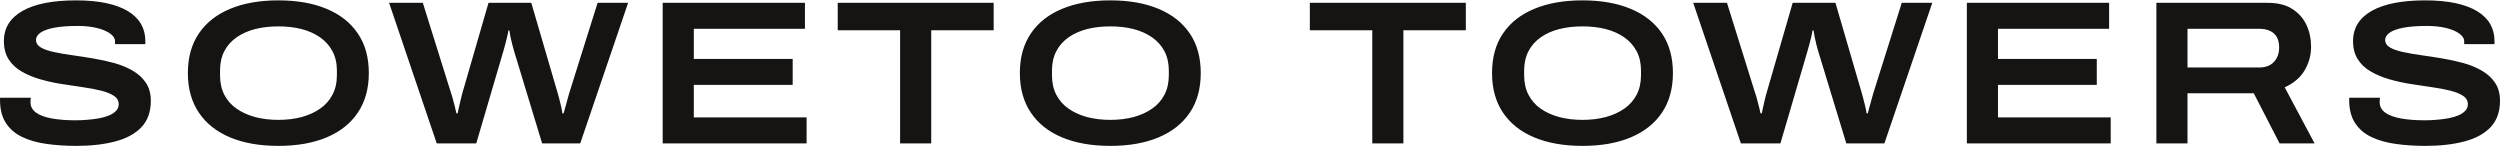
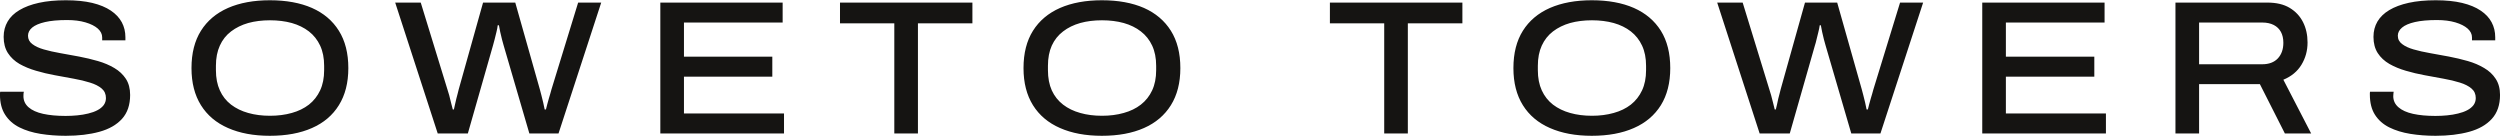
- <svg xmlns="http://www.w3.org/2000/svg" viewBox="0 -0.456 405.623 23.691" width="1622" height="95" role="img" aria-label="Soweto Towers">
-   <g transform="translate(-1.959 22.78)">
-     <path fill="#151412" d="M14.35 0.4Q11.76 0.4 9.5 0.08Q7.24 -0.23 5.55 -1.05Q3.85 -1.86 2.91 -3.32Q1.96 -4.78 1.96 -7.07Q1.96 -7.14 1.96 -7.24Q1.96 -7.34 1.99 -7.41H6.97Q6.94 -7.27 6.92 -7.09Q6.91 -6.91 6.91 -6.67Q6.91 -5.65 7.8 -5Q8.7 -4.35 10.36 -4.05Q12.02 -3.75 14.25 -3.75Q15.21 -3.75 16.19 -3.84Q17.17 -3.92 18.06 -4.08Q18.96 -4.25 19.68 -4.55Q20.39 -4.85 20.8 -5.3Q21.22 -5.74 21.22 -6.34Q21.22 -7.21 20.44 -7.72Q19.66 -8.24 18.33 -8.57Q17 -8.9 15.34 -9.13Q13.68 -9.36 11.9 -9.65Q10.13 -9.93 8.47 -10.41Q6.81 -10.89 5.48 -11.66Q4.15 -12.42 3.37 -13.63Q2.59 -14.84 2.59 -16.6Q2.59 -18.2 3.35 -19.43Q4.12 -20.65 5.61 -21.5Q7.11 -22.35 9.28 -22.78Q11.46 -23.21 14.28 -23.21Q17.13 -23.21 19.26 -22.75Q21.39 -22.28 22.78 -21.42Q24.17 -20.56 24.86 -19.34Q25.54 -18.13 25.54 -16.64V-16.11H20.62V-16.54Q20.62 -17.27 19.82 -17.83Q19.03 -18.4 17.67 -18.73Q16.3 -19.06 14.58 -19.06Q12.19 -19.06 10.69 -18.76Q9.2 -18.46 8.5 -17.95Q7.8 -17.43 7.8 -16.8Q7.8 -16.04 8.58 -15.57Q9.36 -15.11 10.69 -14.83Q12.02 -14.54 13.68 -14.31Q15.34 -14.08 17.12 -13.78Q18.89 -13.48 20.56 -13.02Q22.22 -12.55 23.54 -11.77Q24.87 -10.99 25.65 -9.81Q26.43 -8.63 26.43 -6.91Q26.43 -4.25 24.91 -2.64Q23.38 -1.03 20.65 -0.32Q17.93 0.4 14.35 0.4Z M47.12 0.4Q42.57 0.4 39.28 -0.98Q36 -2.36 34.22 -5Q32.44 -7.64 32.44 -11.42Q32.44 -15.21 34.22 -17.83Q36 -20.46 39.28 -21.83Q42.57 -23.21 47.12 -23.21Q51.67 -23.21 54.96 -21.83Q58.25 -20.46 60.02 -17.83Q61.8 -15.21 61.8 -11.42Q61.8 -7.64 60.02 -5Q58.25 -2.36 54.96 -0.98Q51.67 0.4 47.12 0.4ZM47.12 -3.82Q49.18 -3.82 50.91 -4.28Q52.63 -4.75 53.91 -5.65Q55.19 -6.54 55.9 -7.9Q56.62 -9.26 56.62 -11.06V-11.82Q56.62 -13.61 55.9 -14.96Q55.19 -16.3 53.91 -17.2Q52.63 -18.1 50.91 -18.55Q49.18 -18.99 47.12 -18.99Q45.06 -18.99 43.34 -18.55Q41.61 -18.1 40.33 -17.2Q39.05 -16.3 38.35 -14.96Q37.66 -13.61 37.66 -11.82V-11.06Q37.66 -9.26 38.35 -7.9Q39.05 -6.54 40.33 -5.65Q41.61 -4.75 43.34 -4.28Q45.06 -3.82 47.12 -3.82Z M72.82 0 65.09 -22.81H70.56L75.15 -8.14Q75.28 -7.8 75.43 -7.22Q75.58 -6.64 75.75 -6.01Q75.91 -5.38 76.01 -4.88H76.21Q76.28 -5.28 76.39 -5.74Q76.51 -6.21 76.61 -6.67Q76.71 -7.14 76.81 -7.52Q76.91 -7.9 76.97 -8.14L81.22 -22.81H88.16L92.45 -8.14Q92.55 -7.8 92.7 -7.22Q92.85 -6.64 93 -6.01Q93.15 -5.38 93.21 -4.88H93.41Q93.51 -5.25 93.63 -5.7Q93.74 -6.14 93.88 -6.59Q94.01 -7.04 94.11 -7.44Q94.21 -7.84 94.31 -8.14L98.92 -22.81H103.87L96.1 0H89.92L85.38 -14.94Q85.24 -15.41 85.08 -16.02Q84.91 -16.64 84.79 -17.25Q84.68 -17.87 84.61 -18.33H84.45Q84.38 -17.83 84.21 -17.18Q84.05 -16.54 83.9 -15.94Q83.75 -15.34 83.62 -14.94L79.23 0Z M109.48 0V-22.81H132.56V-18.6H114.53V-13.71H130.57V-9.5H114.53V-4.22H132.83V0Z M148 0V-18.36H137.88V-22.81H163.18V-18.36H153.05V0Z M182.11 0.4Q177.56 0.4 174.27 -0.98Q170.98 -2.36 169.21 -5Q167.43 -7.64 167.43 -11.42Q167.43 -15.21 169.21 -17.83Q170.98 -20.46 174.27 -21.83Q177.56 -23.21 182.11 -23.21Q186.66 -23.21 189.94 -21.83Q193.23 -20.46 195.01 -17.83Q196.78 -15.21 196.78 -11.42Q196.78 -7.64 195.01 -5Q193.23 -2.36 189.94 -0.98Q186.66 0.4 182.11 0.4ZM182.11 -3.82Q184.17 -3.82 185.89 -4.28Q187.62 -4.75 188.9 -5.65Q190.18 -6.54 190.89 -7.9Q191.6 -9.26 191.6 -11.06V-11.82Q191.6 -13.61 190.89 -14.96Q190.18 -16.3 188.9 -17.2Q187.62 -18.1 185.89 -18.55Q184.17 -18.99 182.11 -18.99Q180.05 -18.99 178.32 -18.55Q176.59 -18.1 175.32 -17.2Q174.04 -16.3 173.34 -14.96Q172.64 -13.61 172.64 -11.82V-11.06Q172.64 -9.26 173.34 -7.9Q174.04 -6.54 175.32 -5.65Q176.59 -4.75 178.32 -4.28Q180.05 -3.82 182.11 -3.82Z M224.61 0V-18.36H214.48V-22.81H239.79V-18.36H229.66V0Z M258.72 0.4Q254.17 0.4 250.88 -0.98Q247.59 -2.36 245.81 -5Q244.04 -7.64 244.04 -11.42Q244.04 -15.21 245.81 -17.83Q247.59 -20.46 250.88 -21.83Q254.17 -23.21 258.72 -23.21Q263.27 -23.21 266.55 -21.83Q269.84 -20.46 271.62 -17.83Q273.39 -15.21 273.39 -11.42Q273.39 -7.64 271.62 -5Q269.84 -2.36 266.55 -0.98Q263.27 0.4 258.72 0.4ZM258.72 -3.82Q260.77 -3.82 262.5 -4.28Q264.23 -4.75 265.51 -5.65Q266.79 -6.54 267.5 -7.9Q268.21 -9.26 268.21 -11.06V-11.82Q268.21 -13.61 267.5 -14.96Q266.79 -16.3 265.51 -17.2Q264.23 -18.1 262.5 -18.55Q260.77 -18.99 258.72 -18.99Q256.66 -18.99 254.93 -18.55Q253.2 -18.1 251.92 -17.2Q250.65 -16.3 249.95 -14.96Q249.25 -13.61 249.25 -11.82V-11.06Q249.25 -9.26 249.95 -7.9Q250.65 -6.54 251.92 -5.65Q253.2 -4.75 254.93 -4.28Q256.66 -3.82 258.72 -3.82Z M284.42 0 276.68 -22.81H282.16L286.74 -8.14Q286.88 -7.8 287.02 -7.22Q287.17 -6.64 287.34 -6.01Q287.51 -5.38 287.61 -4.88H287.81Q287.87 -5.28 287.99 -5.74Q288.1 -6.21 288.2 -6.67Q288.3 -7.14 288.4 -7.52Q288.5 -7.9 288.57 -8.14L292.82 -22.81H299.76L304.04 -8.14Q304.14 -7.8 304.29 -7.22Q304.44 -6.64 304.59 -6.01Q304.74 -5.38 304.81 -4.88H305.01Q305.11 -5.25 305.22 -5.7Q305.34 -6.14 305.47 -6.59Q305.6 -7.04 305.7 -7.44Q305.8 -7.84 305.9 -8.14L310.52 -22.81H315.47L307.7 0H301.52L296.97 -14.94Q296.84 -15.41 296.67 -16.02Q296.51 -16.64 296.39 -17.25Q296.27 -17.87 296.21 -18.33H296.04Q295.97 -17.83 295.81 -17.18Q295.64 -16.54 295.49 -15.94Q295.34 -15.34 295.21 -14.94L290.83 0Z M321.08 0V-22.81H344.16V-18.6H326.13V-13.71H342.16V-9.5H326.13V-4.22H344.42V0Z M351.83 0V-22.81H369.89Q372.32 -22.81 373.86 -21.83Q375.41 -20.85 376.17 -19.24Q376.93 -17.63 376.93 -15.67Q376.93 -13.65 375.89 -11.87Q374.84 -10.09 372.65 -9.1L377.5 0H371.82L367.63 -8.14H356.88V0ZM356.88 -12.32H368.5Q370.06 -12.32 370.91 -13.23Q371.75 -14.15 371.75 -15.57Q371.75 -16.54 371.39 -17.22Q371.02 -17.9 370.29 -18.25Q369.56 -18.6 368.5 -18.6H356.88Z M395.5 0.4Q392.91 0.4 390.65 0.08Q388.39 -0.23 386.7 -1.05Q385 -1.86 384.06 -3.32Q383.11 -4.78 383.11 -7.07Q383.11 -7.14 383.11 -7.24Q383.11 -7.34 383.14 -7.41H388.12Q388.09 -7.27 388.07 -7.09Q388.06 -6.91 388.06 -6.67Q388.06 -5.65 388.95 -5Q389.85 -4.35 391.51 -4.05Q393.17 -3.75 395.4 -3.75Q396.36 -3.75 397.34 -3.84Q398.32 -3.92 399.21 -4.08Q400.11 -4.25 400.83 -4.55Q401.54 -4.85 401.95 -5.3Q402.37 -5.74 402.37 -6.34Q402.37 -7.21 401.59 -7.72Q400.81 -8.24 399.48 -8.57Q398.15 -8.9 396.49 -9.13Q394.83 -9.36 393.05 -9.65Q391.28 -9.93 389.62 -10.41Q387.96 -10.89 386.63 -11.66Q385.3 -12.42 384.52 -13.63Q383.74 -14.84 383.74 -16.6Q383.74 -18.2 384.5 -19.43Q385.27 -20.65 386.76 -21.5Q388.26 -22.35 390.43 -22.78Q392.61 -23.21 395.43 -23.21Q398.28 -23.21 400.41 -22.75Q402.54 -22.28 403.93 -21.42Q405.32 -20.56 406.01 -19.34Q406.69 -18.13 406.69 -16.64V-16.11H401.77V-16.54Q401.77 -17.27 400.97 -17.83Q400.18 -18.4 398.82 -18.73Q397.45 -19.06 395.73 -19.06Q393.34 -19.06 391.84 -18.76Q390.35 -18.46 389.65 -17.95Q388.95 -17.43 388.95 -16.8Q388.95 -16.04 389.73 -15.57Q390.51 -15.11 391.84 -14.83Q393.17 -14.54 394.83 -14.31Q396.49 -14.08 398.27 -13.78Q400.04 -13.48 401.71 -13.02Q403.37 -12.55 404.69 -11.77Q406.02 -10.99 406.8 -9.81Q407.58 -8.63 407.58 -6.91Q407.58 -4.25 406.06 -2.64Q404.53 -1.03 401.8 -0.32Q399.08 0.4 395.5 0.4Z" />
+ <svg xmlns="http://www.w3.org/2000/svg" viewBox="0 -0.326 312.102 16.973" width="1248" height="68" role="img" aria-label="Soweto Towers">
+   <g transform="translate(-1.404 16.32)">
+     <path fill="#151412" d="M9.61 0.29Q7.95 0.29 6.46 0.05Q4.97 -0.19 3.83 -0.76Q2.69 -1.33 2.05 -2.33Q1.4 -3.33 1.4 -4.85Q1.4 -4.95 1.4 -5.04Q1.4 -5.14 1.43 -5.21H4.38Q4.35 -5.11 4.34 -4.97Q4.33 -4.83 4.33 -4.66Q4.33 -3.83 4.97 -3.27Q5.61 -2.71 6.79 -2.45Q7.97 -2.19 9.59 -2.19Q10.32 -2.19 11.05 -2.26Q11.78 -2.33 12.42 -2.49Q13.06 -2.64 13.56 -2.9Q14.06 -3.16 14.35 -3.54Q14.63 -3.93 14.63 -4.42Q14.63 -5.16 14.1 -5.61Q13.56 -6.07 12.64 -6.35Q11.73 -6.64 10.6 -6.84Q9.47 -7.04 8.26 -7.27Q7.04 -7.49 5.9 -7.83Q4.76 -8.16 3.84 -8.68Q2.93 -9.21 2.39 -10.04Q1.86 -10.87 1.86 -12.06Q1.86 -13.13 2.36 -13.98Q2.85 -14.82 3.83 -15.4Q4.81 -15.99 6.26 -16.31Q7.71 -16.63 9.63 -16.63Q11.51 -16.63 12.92 -16.3Q14.32 -15.96 15.24 -15.34Q16.15 -14.73 16.61 -13.88Q17.06 -13.04 17.06 -12.01V-11.63H14.16V-11.99Q14.16 -12.61 13.61 -13.1Q13.06 -13.58 12.07 -13.87Q11.09 -14.16 9.78 -14.16Q8.11 -14.16 7.03 -13.91Q5.95 -13.66 5.42 -13.22Q4.9 -12.78 4.9 -12.2Q4.9 -11.56 5.44 -11.16Q5.97 -10.75 6.88 -10.49Q7.78 -10.23 8.92 -10.03Q10.06 -9.83 11.28 -9.6Q12.49 -9.37 13.63 -9.04Q14.77 -8.71 15.68 -8.17Q16.58 -7.64 17.12 -6.82Q17.65 -6 17.65 -4.81Q17.65 -2.95 16.64 -1.83Q15.63 -0.71 13.81 -0.21Q11.99 0.29 9.61 0.29Z M35.09 0.29Q32.07 0.29 29.87 -0.68Q27.67 -1.64 26.49 -3.53Q25.31 -5.42 25.31 -8.16Q25.31 -10.94 26.49 -12.82Q27.67 -14.7 29.87 -15.67Q32.07 -16.63 35.09 -16.63Q38.16 -16.63 40.35 -15.67Q42.54 -14.7 43.71 -12.82Q44.89 -10.94 44.89 -8.16Q44.89 -5.42 43.71 -3.53Q42.54 -1.64 40.35 -0.68Q38.16 0.29 35.09 0.29ZM35.11 -2.21Q36.59 -2.21 37.83 -2.56Q39.06 -2.9 39.97 -3.6Q40.87 -4.31 41.37 -5.38Q41.87 -6.45 41.87 -7.9V-8.45Q41.87 -9.9 41.37 -10.97Q40.87 -12.04 39.97 -12.74Q39.06 -13.44 37.83 -13.79Q36.59 -14.13 35.11 -14.13Q33.62 -14.13 32.39 -13.79Q31.17 -13.44 30.25 -12.74Q29.33 -12.04 28.85 -10.97Q28.36 -9.9 28.36 -8.45V-7.9Q28.36 -6.45 28.85 -5.38Q29.33 -4.31 30.25 -3.6Q31.17 -2.9 32.39 -2.56Q33.62 -2.21 35.11 -2.21Z M56.05 0 50.74 -16.34H53.93L57.26 -5.5Q57.36 -5.23 57.48 -4.78Q57.6 -4.33 57.71 -3.85Q57.83 -3.38 57.93 -3H58.07Q58.14 -3.28 58.21 -3.63Q58.29 -3.97 58.37 -4.33Q58.45 -4.69 58.54 -4.98Q58.62 -5.28 58.67 -5.5L61.71 -16.34H65.73L68.8 -5.5Q68.87 -5.23 68.99 -4.78Q69.11 -4.33 69.22 -3.85Q69.32 -3.38 69.4 -3H69.56Q69.63 -3.28 69.72 -3.63Q69.8 -3.97 69.91 -4.32Q70.01 -4.66 70.1 -4.96Q70.18 -5.26 70.25 -5.5L73.58 -16.34H76.46L71.13 0H67.49L64.28 -10.99Q64.19 -11.3 64.07 -11.75Q63.95 -12.2 63.85 -12.68Q63.76 -13.16 63.69 -13.51H63.54Q63.5 -13.13 63.38 -12.66Q63.26 -12.18 63.15 -11.73Q63.04 -11.28 62.95 -10.99L59.81 0Z M83.84 0V-16.34H99.11V-13.85H86.79V-9.59H97.82V-7.09H86.79V-2.5H99.28V0Z M113.05 0V-13.75H106.27V-16.34H122.8V-13.75H116V0Z M138.96 0.29Q135.94 0.29 133.74 -0.68Q131.54 -1.64 130.36 -3.53Q129.18 -5.42 129.18 -8.16Q129.18 -10.94 130.36 -12.82Q131.54 -14.7 133.74 -15.67Q135.94 -16.63 138.96 -16.63Q142.03 -16.63 144.22 -15.67Q146.4 -14.7 147.58 -12.82Q148.76 -10.94 148.76 -8.16Q148.76 -5.42 147.58 -3.53Q146.4 -1.64 144.22 -0.68Q142.03 0.29 138.96 0.29ZM138.98 -2.21Q140.46 -2.21 141.69 -2.56Q142.93 -2.9 143.83 -3.6Q144.74 -4.31 145.24 -5.38Q145.74 -6.45 145.74 -7.9V-8.45Q145.74 -9.9 145.24 -10.97Q144.74 -12.04 143.83 -12.74Q142.93 -13.44 141.69 -13.79Q140.46 -14.13 138.98 -14.13Q137.48 -14.13 136.26 -13.79Q135.03 -13.44 134.12 -12.74Q133.2 -12.04 132.71 -10.97Q132.23 -9.9 132.23 -8.45V-7.9Q132.23 -6.45 132.71 -5.38Q133.2 -4.31 134.12 -3.6Q135.03 -2.9 136.26 -2.56Q137.48 -2.21 138.98 -2.21Z M174.21 0V-13.75H167.43V-16.34H183.97V-13.75H177.16V0Z M200.12 0.29Q197.1 0.29 194.9 -0.68Q192.7 -1.64 191.52 -3.53Q190.34 -5.42 190.34 -8.16Q190.34 -10.94 191.52 -12.82Q192.7 -14.7 194.9 -15.67Q197.1 -16.63 200.12 -16.63Q203.19 -16.63 205.38 -15.67Q207.57 -14.7 208.75 -12.82Q209.92 -10.94 209.92 -8.16Q209.92 -5.42 208.75 -3.53Q207.57 -1.64 205.38 -0.68Q203.19 0.29 200.12 0.29ZM200.15 -2.21Q201.62 -2.21 202.86 -2.56Q204.1 -2.9 205 -3.6Q205.9 -4.31 206.4 -5.38Q206.9 -6.45 206.9 -7.9V-8.45Q206.9 -9.9 206.4 -10.97Q205.9 -12.04 205 -12.74Q204.1 -13.44 202.86 -13.79Q201.62 -14.13 200.15 -14.13Q198.65 -14.13 197.42 -13.79Q196.2 -13.44 195.28 -12.74Q194.37 -12.04 193.88 -10.97Q193.39 -9.9 193.39 -8.45V-7.9Q193.39 -6.45 193.88 -5.38Q194.37 -4.31 195.28 -3.6Q196.2 -2.9 197.42 -2.56Q198.65 -2.21 200.15 -2.21Z M221.08 0 215.78 -16.34H218.96L222.29 -5.5Q222.39 -5.23 222.51 -4.78Q222.63 -4.33 222.75 -3.85Q222.87 -3.38 222.96 -3H223.1Q223.17 -3.28 223.25 -3.63Q223.32 -3.97 223.4 -4.33Q223.48 -4.69 223.57 -4.98Q223.65 -5.28 223.7 -5.5L226.74 -16.34H230.76L233.83 -5.5Q233.9 -5.23 234.02 -4.78Q234.14 -4.33 234.25 -3.85Q234.36 -3.38 234.43 -3H234.59Q234.67 -3.28 234.75 -3.63Q234.83 -3.97 234.94 -4.32Q235.05 -4.66 235.13 -4.96Q235.21 -5.26 235.28 -5.5L238.61 -16.34H241.49L236.16 0H232.52L229.31 -10.99Q229.22 -11.3 229.1 -11.75Q228.98 -12.2 228.88 -12.68Q228.79 -13.16 228.72 -13.51H228.58Q228.53 -13.13 228.41 -12.66Q228.29 -12.18 228.18 -11.73Q228.08 -11.28 227.98 -10.99L224.84 0Z M248.87 0V-16.34H264.14V-13.85H251.82V-9.59H262.86V-7.09H251.82V-2.5H264.31V0Z M272.99 0V-16.34H284.46Q286.15 -16.34 287.25 -15.68Q288.36 -15.01 288.92 -13.89Q289.48 -12.78 289.48 -11.35Q289.48 -9.83 288.72 -8.58Q287.96 -7.33 286.46 -6.71L289.93 0H286.65L283.53 -6.16H275.94V0ZM275.94 -8.64H283.82Q285.08 -8.64 285.77 -9.37Q286.46 -10.11 286.46 -11.32Q286.46 -12.11 286.16 -12.67Q285.86 -13.23 285.27 -13.54Q284.67 -13.85 283.82 -13.85H275.94Z M305.46 0.29Q303.8 0.29 302.31 0.05Q300.83 -0.19 299.68 -0.76Q298.54 -1.33 297.9 -2.33Q297.26 -3.33 297.26 -4.85Q297.26 -4.95 297.26 -5.04Q297.26 -5.14 297.28 -5.21H300.23Q300.21 -5.11 300.2 -4.97Q300.18 -4.83 300.18 -4.66Q300.18 -3.83 300.83 -3.27Q301.47 -2.71 302.65 -2.45Q303.82 -2.19 305.44 -2.19Q306.18 -2.19 306.9 -2.26Q307.63 -2.33 308.27 -2.49Q308.91 -2.64 309.41 -2.9Q309.91 -3.16 310.2 -3.54Q310.48 -3.93 310.48 -4.42Q310.48 -5.16 309.95 -5.61Q309.41 -6.07 308.5 -6.35Q307.58 -6.64 306.45 -6.84Q305.32 -7.04 304.11 -7.27Q302.9 -7.49 301.75 -7.83Q300.61 -8.16 299.7 -8.68Q298.78 -9.21 298.24 -10.04Q297.71 -10.87 297.71 -12.06Q297.71 -13.13 298.21 -13.98Q298.71 -14.82 299.68 -15.4Q300.66 -15.99 302.11 -16.31Q303.56 -16.63 305.49 -16.63Q307.37 -16.63 308.77 -16.3Q310.18 -15.96 311.09 -15.34Q312.01 -14.73 312.46 -13.88Q312.91 -13.04 312.91 -12.01V-11.63H310.01V-11.99Q310.01 -12.61 309.46 -13.1Q308.91 -13.58 307.93 -13.87Q306.94 -14.16 305.63 -14.16Q303.97 -14.16 302.88 -13.91Q301.8 -13.66 301.28 -13.22Q300.75 -12.78 300.75 -12.2Q300.75 -11.56 301.29 -11.16Q301.82 -10.75 302.73 -10.49Q303.63 -10.23 304.77 -10.03Q305.92 -9.83 307.13 -9.6Q308.34 -9.37 309.49 -9.04Q310.63 -8.71 311.53 -8.17Q312.44 -7.64 312.97 -6.82Q313.51 -6 313.51 -4.81Q313.51 -2.95 312.49 -1.83Q311.48 -0.71 309.66 -0.21Q307.84 0.29 305.46 0.29Z" />
  </g>
</svg>
